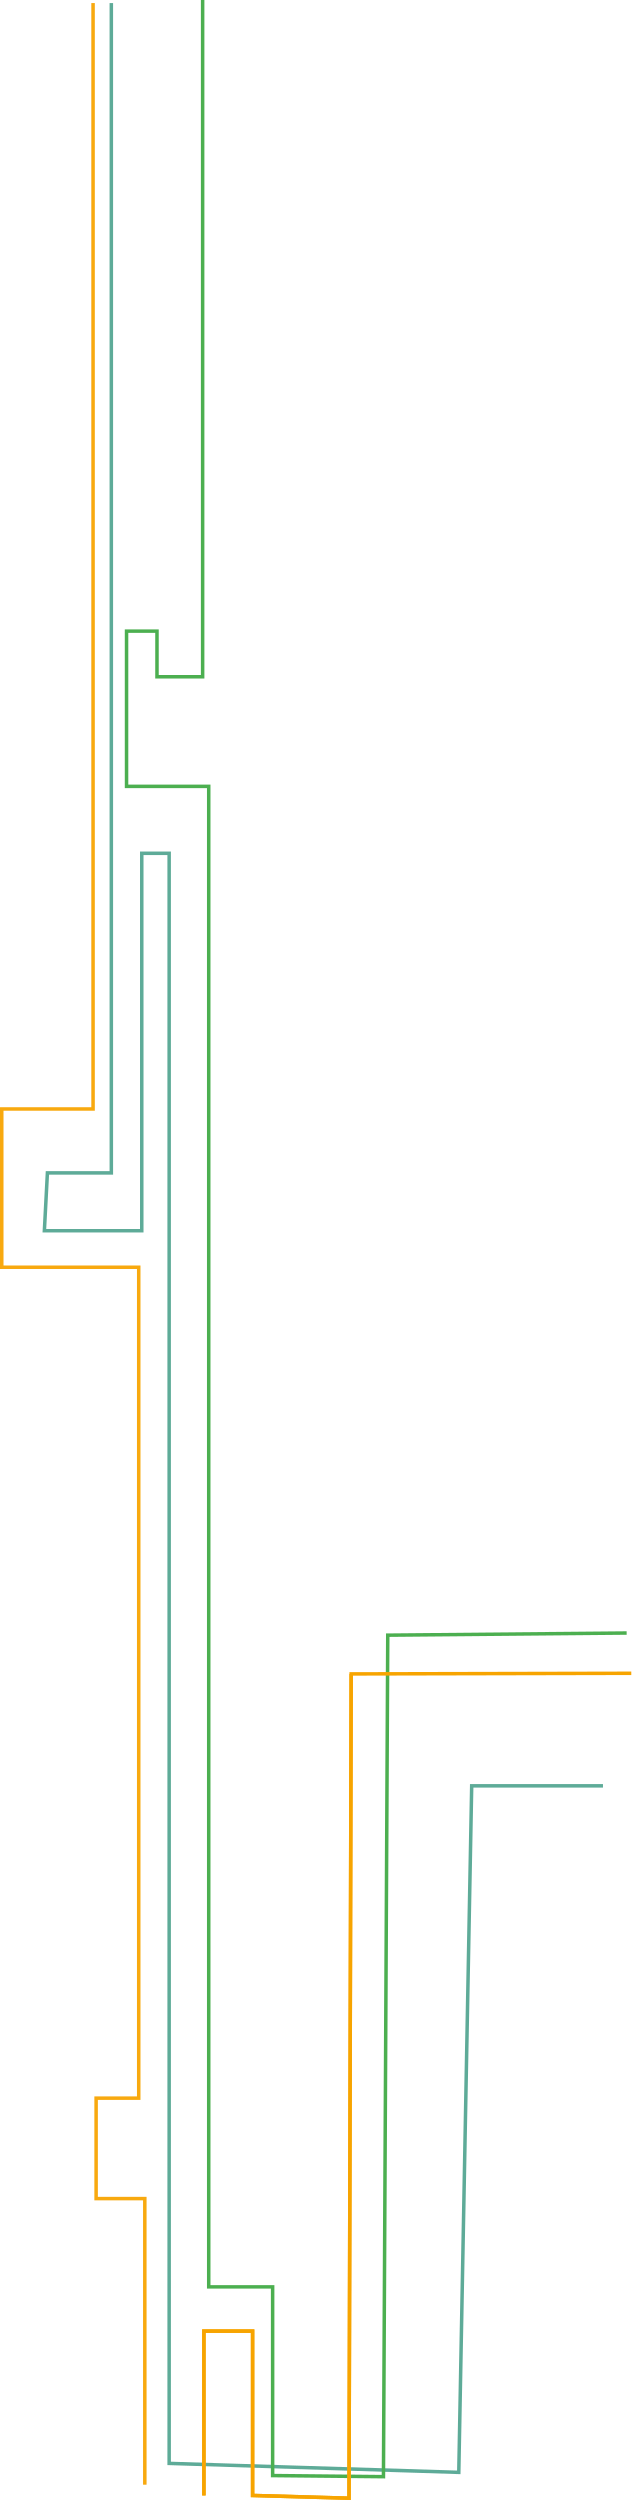
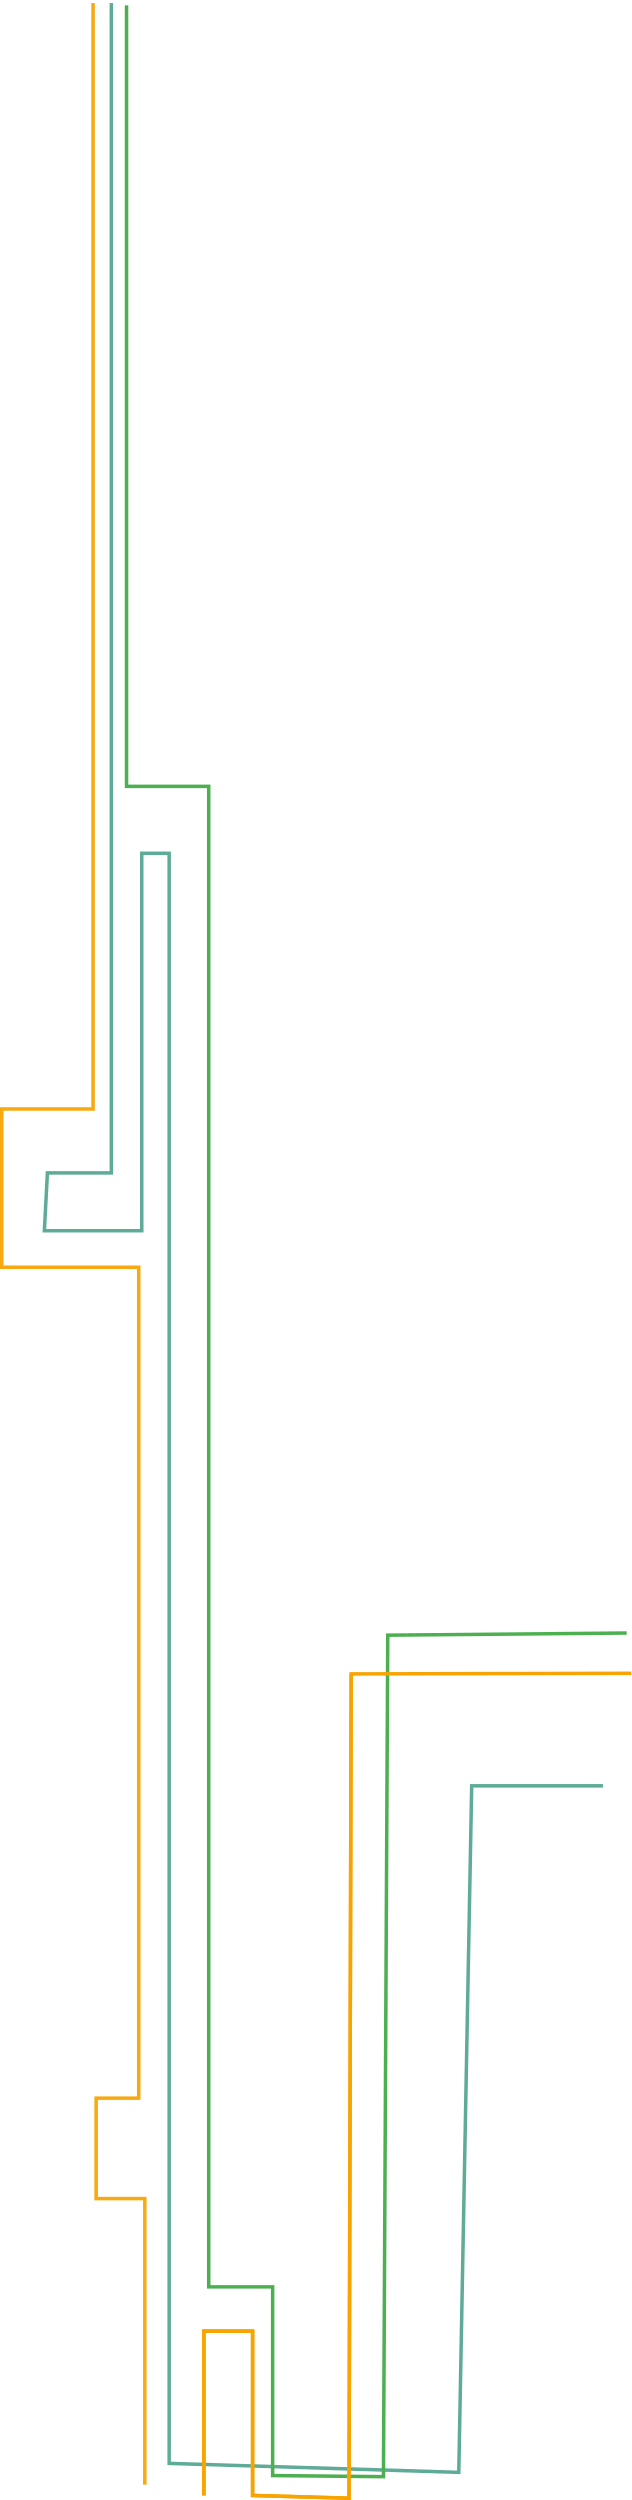
<svg xmlns="http://www.w3.org/2000/svg" width="101.485mm" height="401.898mm" viewBox="0 0 359.592 1424.05" id="svg4162" version="1.1">
  <defs id="defs4164" />
  <g id="layer1" transform="translate(44.34276,347.3663)" />
  <g id="layer2" transform="translate(44.34276,347.3663)">
    <path style="fill:none;fill-rule:evenodd;stroke:#5eab98;stroke-width:2;stroke-linecap:butt;stroke-linejoin:miter;stroke-miterlimit:4;stroke-dasharray:none;stroke-opacity:1" d="m 299.124,669.876 -74.781,0 -7.356,391.068 -164.976,-5.114 0,-917.133 -15.603,0 0,214.98 -55.479,0 1.734,-32.941 36.408,0 0,-324.204 0,-342.159" id="path4738" />
-     <path style="fill:none;fill-rule:evenodd;stroke:#4caf50;stroke-width:2;stroke-linecap:butt;stroke-linejoin:miter;stroke-miterlimit:4;stroke-dasharray:none;stroke-opacity:1" d="m 312.609,582.835 -136.077,1.226 -2.452,479.334 -63.123,-0.631 0,-107.49 -36.408,0 0,-854.719 -46.81,0 0,-88.419 17.337,0 0,26.006 26.006,0 0,-46.81 0,-338.698" id="path4741" />
+     <path style="fill:none;fill-rule:evenodd;stroke:#4caf50;stroke-width:2;stroke-linecap:butt;stroke-linejoin:miter;stroke-miterlimit:4;stroke-dasharray:none;stroke-opacity:1" d="m 312.609,582.835 -136.077,1.226 -2.452,479.334 -63.123,-0.631 0,-107.49 -36.408,0 0,-854.719 -46.81,0 0,-88.419 0,-356.457" id="path4741" />
  </g>
  <g id="layer3" transform="translate(44.34276,347.3663)">
    <path style="fill:none;fill-rule:evenodd;stroke:#f7a400;stroke-width:2;stroke-linecap:butt;stroke-linejoin:miter;stroke-miterlimit:4;stroke-dasharray:none;stroke-opacity:1" d="m 71.8,1074.095 0,-93.62 27.739,0 0,93.62 54.926,1.56 1.226,-469.527 159.556,-0.356" id="path4743" />
    <path id="path4312" d="m 71.8,1074.095 0,-93.62 27.739,0 0,93.62 54.926,1.56 1.226,-469.527" style="fill:none;fill-rule:evenodd;stroke:#f7a400;stroke-width:2;stroke-linecap:butt;stroke-linejoin:miter;stroke-miterlimit:4;stroke-dasharray:none;stroke-opacity:1" />
  </g>
  <g id="layer4" transform="translate(44.34276,347.3663)">
    <path style="fill:none;fill-rule:evenodd;stroke:#f7a400;stroke-width:2;stroke-linecap:butt;stroke-linejoin:miter;stroke-miterlimit:4;stroke-dasharray:none;stroke-opacity:0.941" d="m 38.142,1067.966 0,-162.969 -27.739,0 0,-57.212 24.272,0 0,-473.303 -78.017,0 0,-90.153 52.011,0 0,-294.731 0,-172.5 0,-162.724" id="path4746" />
  </g>
  <g id="layer5" transform="translate(44.34276,347.3663)" />
</svg>
